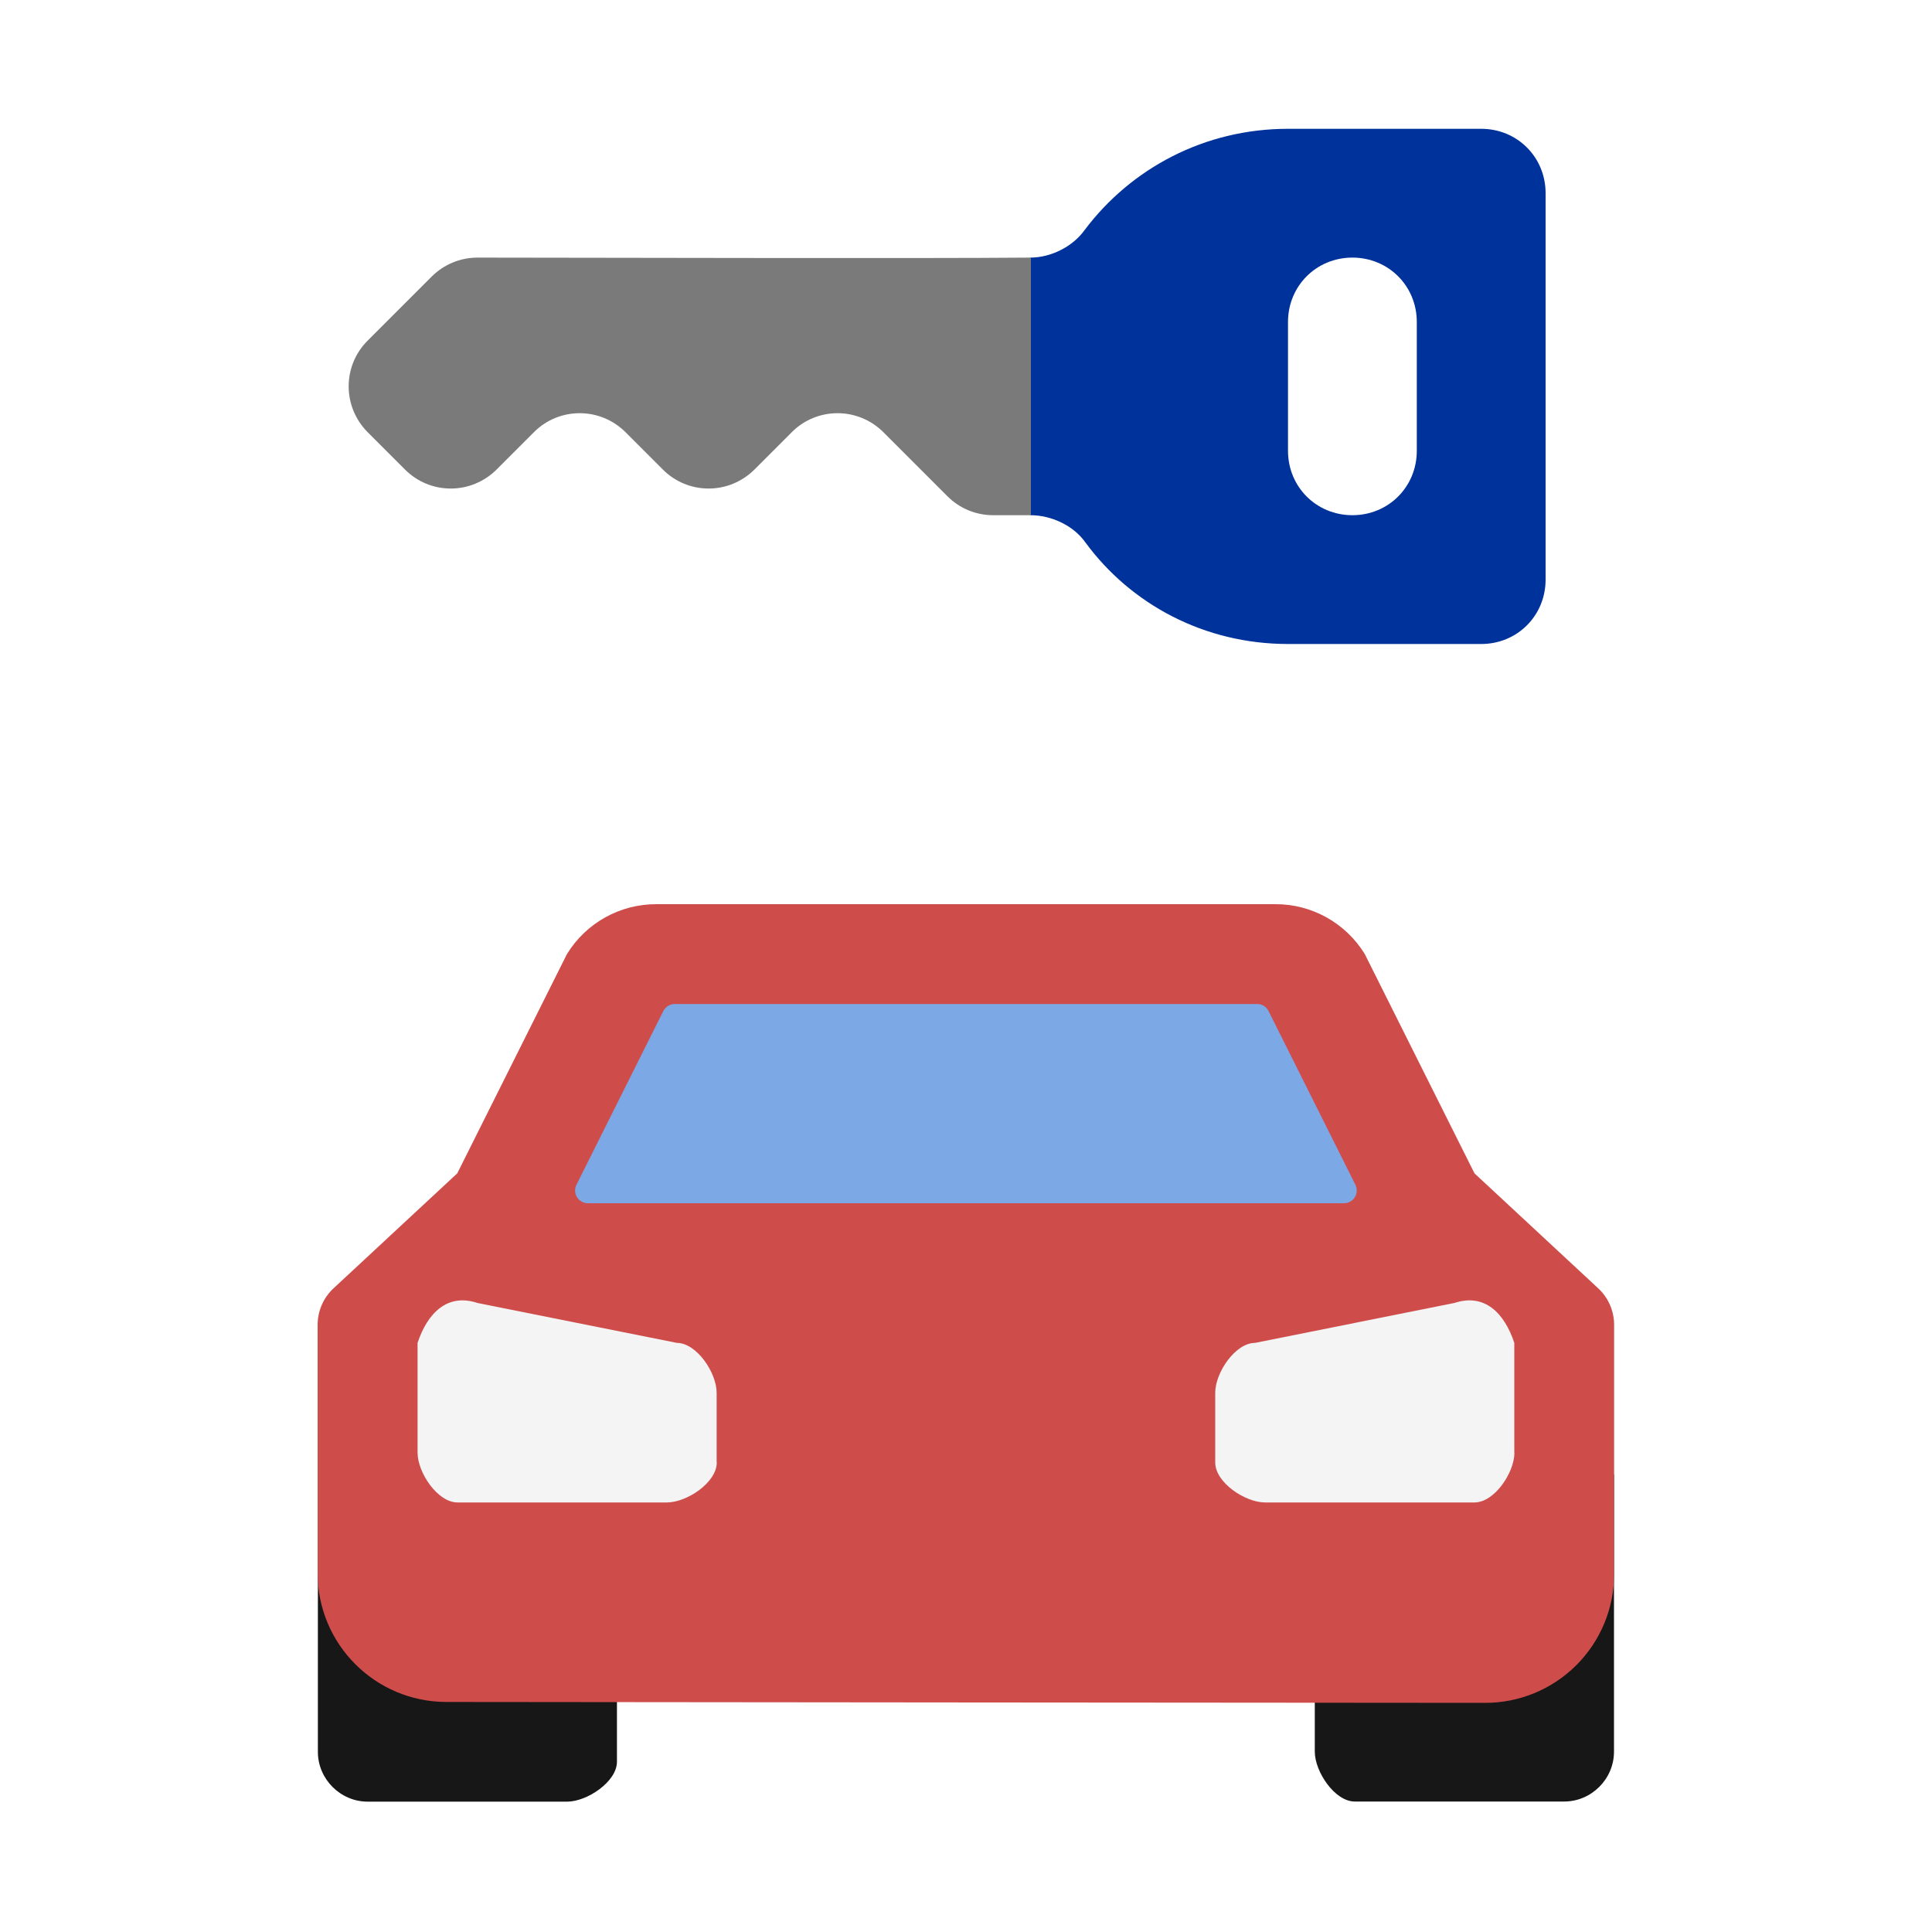
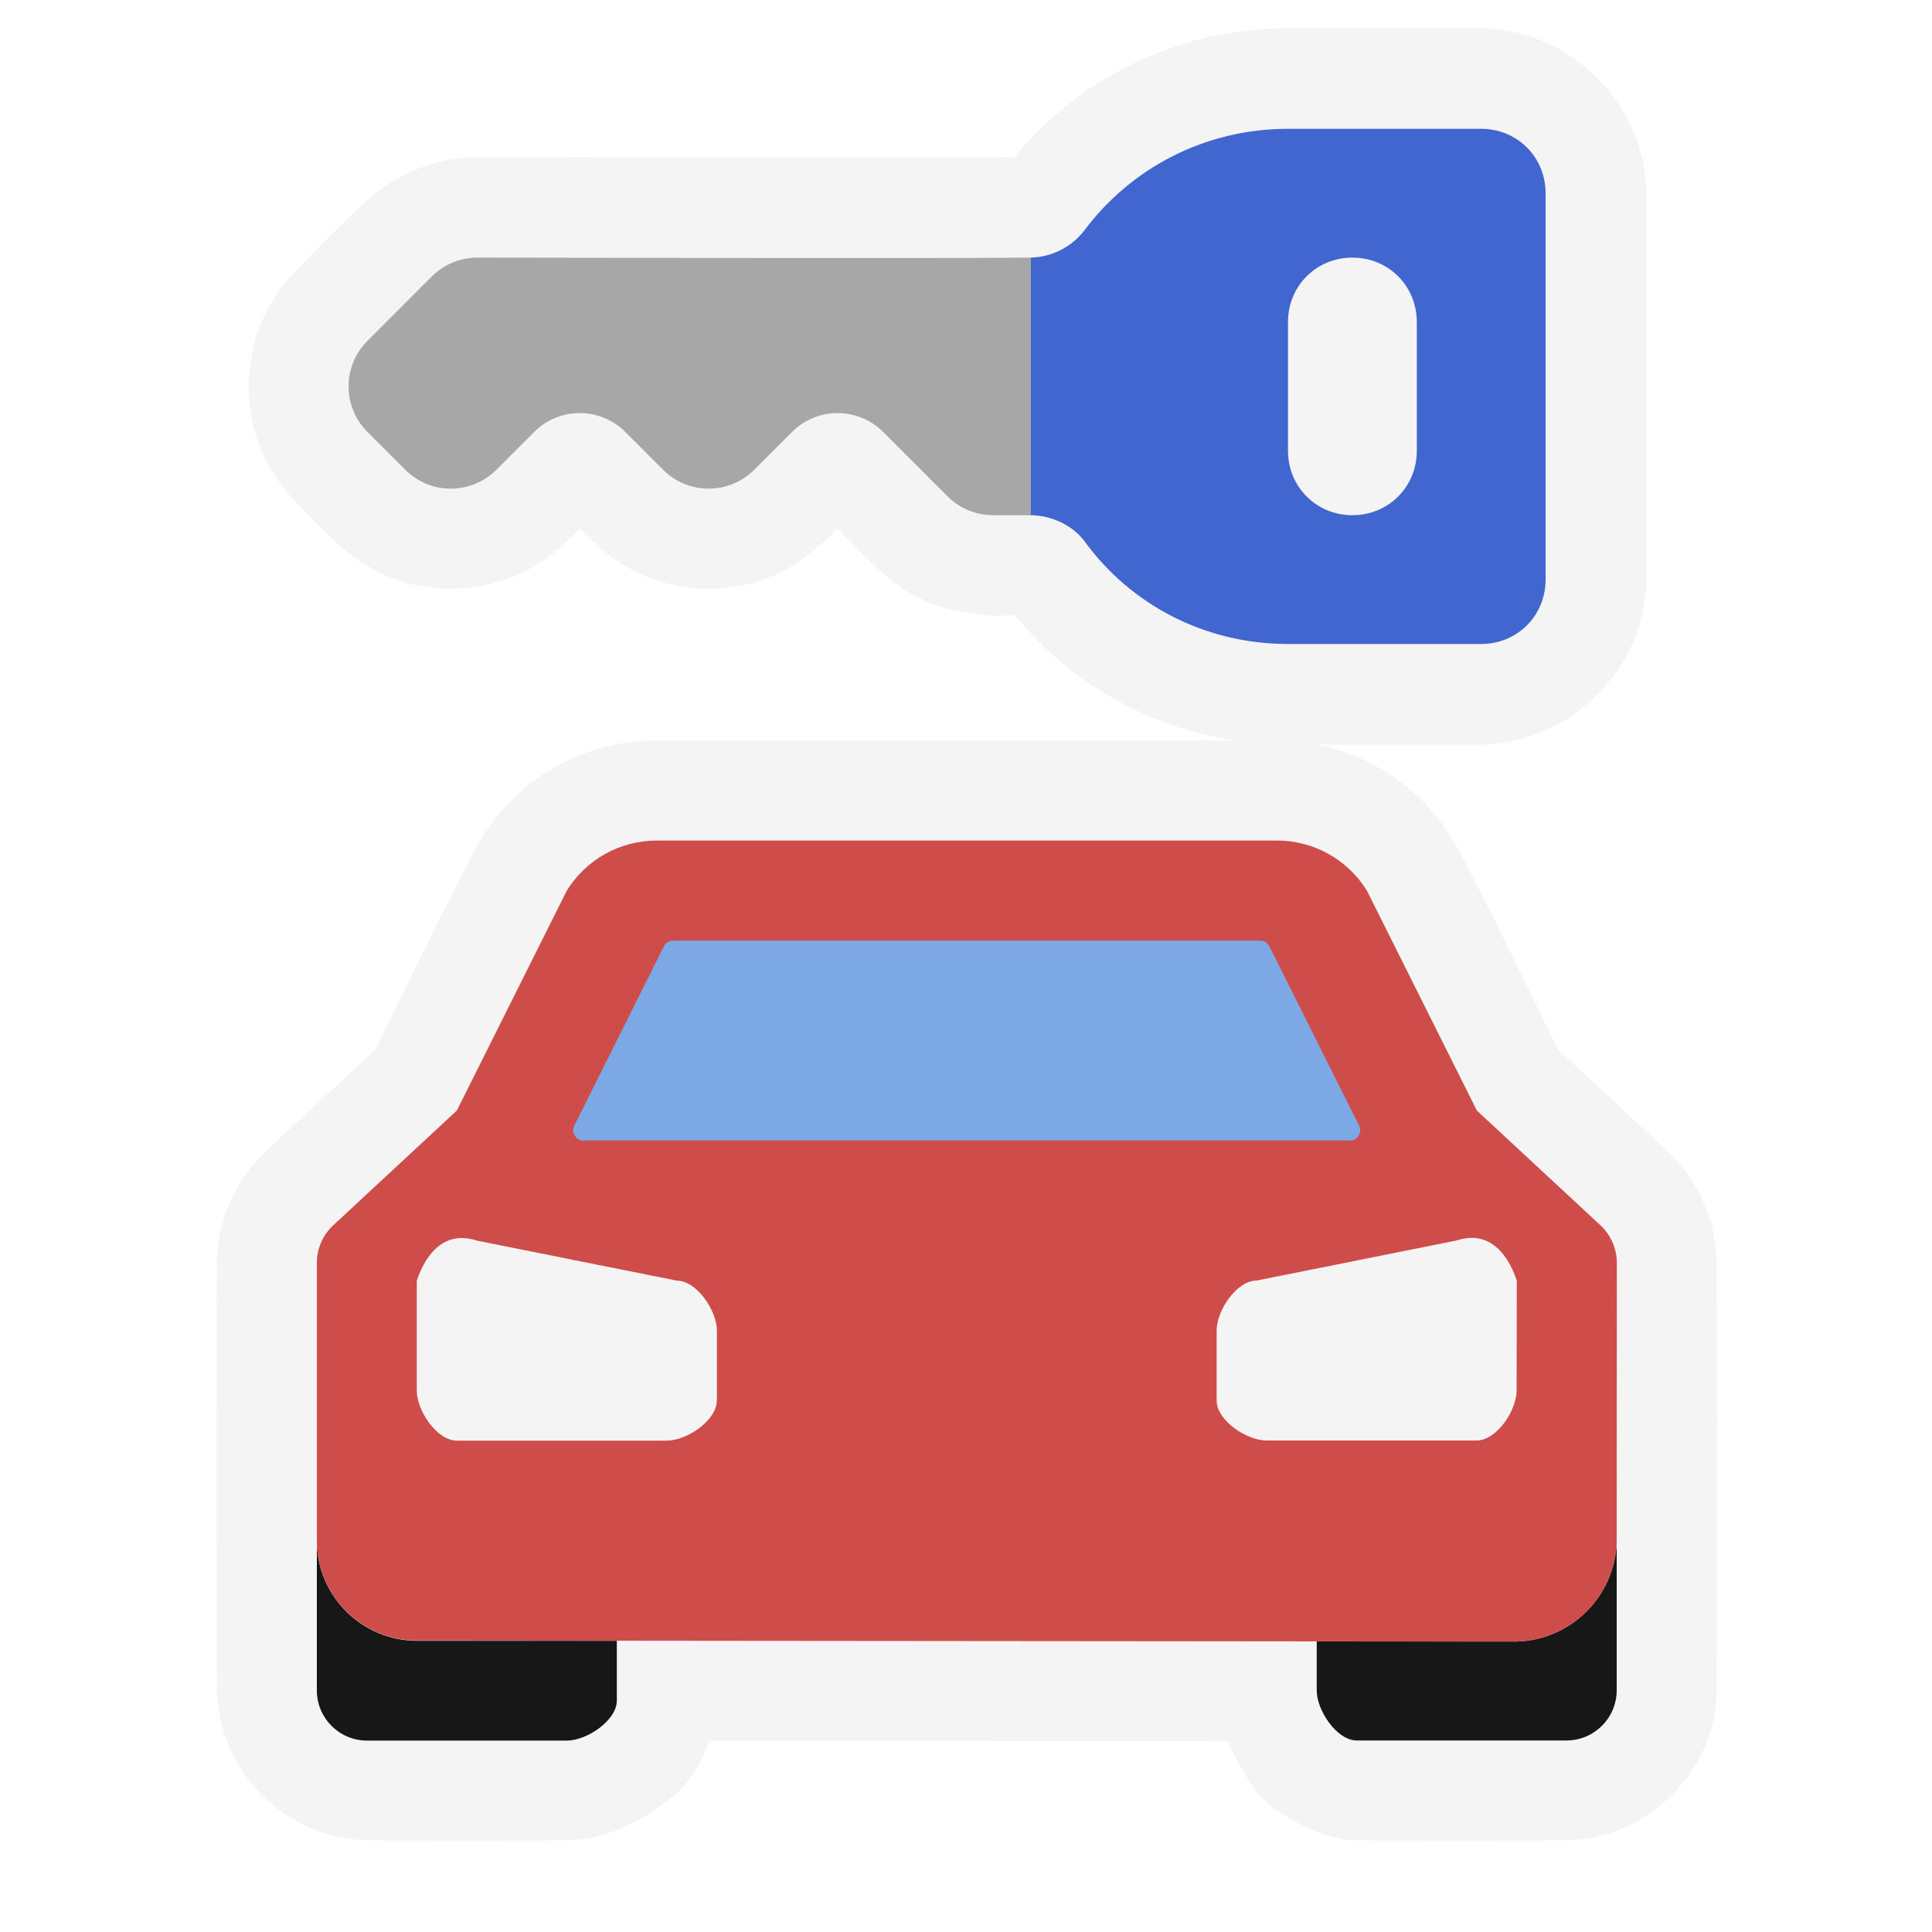
- <svg xmlns="http://www.w3.org/2000/svg" width="100%" height="100%" viewBox="0 0 15 15" version="1.1" xml:space="preserve" style="fill-rule:evenodd;clip-rule:evenodd;stroke-linejoin:round;stroke-miterlimit:2;">
-   <path d="M8,4c0.161,0 0.333,0.079 0.426,0.21c0.354,0.483 0.926,0.79 1.574,0.79l1.5,0c0.28,0 0.5,-0.22 0.5,-0.5l0,-3c0,-0.28 -0.22,-0.5 -0.5,-0.5l-1.5,0c-0.648,0 -1.219,0.307 -1.579,0.786c-0.092,0.129 -0.262,0.214 -0.421,0.214l0,2Zm3,-0.5c0,0.28 -0.22,0.5 -0.5,0.5c-0.28,0 -0.5,-0.22 -0.5,-0.5l0,-1c0,-0.28 0.22,-0.5 0.5,-0.5c0.28,0 0.5,0.22 0.5,0.5l0,1Z" style="fill:#00329b;" />
-   <path d="M8,2c-0.851,0.008 -3.524,0 -4.293,0c-0.133,-0 -0.26,0.053 -0.354,0.146l-0.5,0.5c-0.094,0.094 -0.146,0.221 -0.146,0.354c0,0.133 0.053,0.26 0.146,0.354l0.293,0.293c0.094,0.094 0.221,0.146 0.354,0.146c0.133,-0 0.26,-0.053 0.354,-0.146l0.293,-0.293c0.094,-0.094 0.221,-0.146 0.354,-0.146c0.133,0 0.26,0.053 0.354,0.146l0.293,0.293c0.094,0.094 0.221,0.146 0.354,0.146c0.133,-0 0.26,-0.053 0.354,-0.146l0.293,-0.293c0.094,-0.094 0.221,-0.146 0.354,-0.146c0.133,0 0.26,0.053 0.354,0.146l0.5,0.5c0.094,0.094 0.221,0.146 0.354,0.146l0.293,-0l0,-2Z" style="fill:#7a7a7a;" />
-   <path d="M2.468,11.439l2.322,0.002l0,2.237c0,0.155 -0.232,0.31 -0.387,0.31l-1.548,0c-0.212,0 -0.387,-0.175 -0.387,-0.387l0,-2.161Zm7.741,0.007l2.322,0.002l0,2.152c0,0.212 -0.175,0.387 -0.387,0.387l-1.626,0c-0.155,0 -0.31,-0.232 -0.31,-0.387l0,-2.154Z" style="fill:#171717;" />
-   <path d="M11.531,13.221c0.265,0 0.52,-0.105 0.708,-0.293c0.188,-0.188 0.293,-0.442 0.293,-0.707c-0,-0.851 -0,-1.935 -0,-1.935c0,-0.108 -0.045,-0.211 -0.124,-0.284l-0.96,-0.892l-0.852,-1.703c-0.149,-0.242 -0.413,-0.389 -0.697,-0.387l-4.8,-0c-0.284,-0.002 -0.548,0.145 -0.697,0.387l-0.852,1.703l-0.96,0.892c-0.079,0.073 -0.124,0.176 -0.124,0.284l0,1.928c0,0.552 0.447,0.999 0.999,1c1.927,0.002 6.135,0.006 8.064,0.007Z" style="fill:#ce4d4b;" />
-   <path d="M5.565,11.355c0,0.155 -0.232,0.31 -0.387,0.31l-1.626,0c-0.155,0 -0.31,-0.232 -0.31,-0.387l0,-0.852c0.077,-0.232 0.232,-0.387 0.464,-0.31l1.548,0.31c0.155,0 0.31,0.232 0.31,0.387l0,0.542Zm6.193,-0.077c0,0.155 -0.155,0.387 -0.31,0.387l-1.626,0c-0.155,0 -0.387,-0.155 -0.387,-0.31l0,-0.542c0,-0.155 0.155,-0.387 0.31,-0.387l1.548,-0.31c0.232,-0.077 0.387,0.077 0.464,0.31l0,0.852Z" style="fill:#f4f4f4;" />
-   <path d="M5.15,7.85c0.017,-0.034 0.052,-0.055 0.089,-0.055c0.51,-0 4.011,-0 4.521,-0c0.038,-0 0.073,0.021 0.089,0.055c0.109,0.217 0.509,1.017 0.674,1.348c0.015,0.031 0.014,0.068 -0.004,0.097c-0.018,0.029 -0.05,0.047 -0.085,0.047c-0.871,0 -4.998,0 -5.869,0c-0.035,0 -0.067,-0.018 -0.085,-0.047c-0.018,-0.029 -0.02,-0.066 -0.004,-0.097c0.165,-0.331 0.565,-1.131 0.674,-1.348Z" style="fill:#7da8e6;" />
+ <svg xmlns="http://www.w3.org/2000/svg" xml:space="preserve" fill-rule="evenodd" stroke-linejoin="round" stroke-miterlimit="2" clip-rule="evenodd" viewBox="0 0 15 15">
+   <path fill="#f4f4f4" d="M10.227 5.781c.429.086.811.346 1.045.727.15.245.824 1.641.824 1.641s.689.635.859.798c.231.223.37.534.373.854.004.594.004 2.73 0 3.323-.004.635-.547 1.156-1.164 1.164-.311.004-1.323.004-1.63 0-.279-.004-.596-.191-.738-.332-.113-.113-.268-.438-.268-.438l-4.021-.004s-.081.265-.274.425c-.158.131-.462.344-.832.349-.295.004-1.255.004-1.553 0a1.197 1.197 0 0 1-1.164-1.164c-.004-.593-.004-2.729 0-3.323.002-.318.141-.632.372-.854.17-.163.86-.799.86-.799s.674-1.397.824-1.641a1.59 1.59 0 0 1 1.36-.758h4.491a2.7 2.7 0 0 1-1.708-.97s-.116.003-.174 0a1.6 1.6 0 0 1-.49-.097 1.4 1.4 0 0 1-.415-.277 14 14 0 0 1-.302-.302s-.057.061-.088.088c-.084.074-.243.21-.422.284a1.3 1.3 0 0 1-.98 0c-.295-.122-.51-.372-.51-.372s-.057.06-.088.088c-.053.048-.189.187-.422.284a1.3 1.3 0 0 1-.98 0 1.4 1.4 0 0 1-.415-.277 7 7 0 0 1-.293-.293 1.4 1.4 0 0 1-.277-.415 1.3 1.3 0 0 1 0-.98c.063-.153.162-.293.277-.415.11-.116.384-.39.5-.5.244-.231.565-.375.905-.375.735 0 3.21.008 4.166.001A2.74 2.74 0 0 1 10.002.22s1.208-.004 1.5 0c.705.01 1.275.605 1.28 1.28.004.542.004 2.458 0 3-.005.705-.604 1.27-1.28 1.28-.213.003-.908.002-1.273.001Z" />
+   <path fill="#171717" d="M12.552 11.969v1.156a.39.39 0 0 1-.388.388h-1.63c-.155 0-.311-.233-.311-.388v-.381l1.552.001a.8.8 0 0 0 .777-.776m-7.763.77v.464c0 .155-.233.311-.388.311H2.848a.39.39 0 0 1-.388-.388v-1.164c0 .428.347.776.776.777z" />
+   <path fill="#ce4d4b" d="M12.552 11.969a.8.8 0 0 1-.777.776l-8.539-.008a.777.777 0 0 1-.776-.777V9.801a.4.4 0 0 1 .124-.285l.963-.894.854-1.708a.82.82 0 0 1 .699-.388h4.813a.82.82 0 0 1 .699.388l.854 1.708.963.894a.4.4 0 0 1 .124.285z" />
+   <path fill="#f4f4f4" d="M5.565 10.874c0 .155-.233.311-.388.311h-1.63c-.155 0-.311-.233-.311-.388v-.854c.078-.233.233-.388.466-.311l1.553.311c.155 0 .311.233.311.388v.543Zm6.21-.078c0 .155-.155.388-.311.388h-1.63c-.155 0-.388-.155-.388-.311v-.543c0-.155.155-.388.311-.388l1.553-.311c.233-.078.388.078.466.311z" />
+   <path fill="#7da8e6" d="M5.155 7.346a.08.08 0 0 1 .069-.043h4.562c.029 0 .056.017.069.043l.699 1.397c.024.048-.016.112-.069.112H4.526c-.054 0-.093-.064-.069-.112z" />
+   <path fill="#4166d0" d="M8 4c.161 0 .333.079.426.21.354.483.926.79 1.574.79h1.5c.28 0 .5-.22.5-.5v-3c0-.28-.22-.5-.5-.5H10c-.648 0-1.219.307-1.579.786A.54.54 0 0 1 8 2zm3-.5c0 .28-.22.5-.5.5s-.5-.22-.5-.5v-1c0-.28.22-.5.5-.5s.5.22.5.5z" />
+   <path fill="#a7a7a7" d="M8 2c-.851.008-3.524 0-4.293 0a.5.5 0 0 0-.354.146l-.5.5a.5.5 0 0 0 0 .708l.293.293a.5.5 0 0 0 .708 0l.293-.293a.5.5 0 0 1 .708 0l.293.293a.5.5 0 0 0 .708 0l.293-.293a.5.5 0 0 1 .708 0l.5.5A.5.5 0 0 0 7.711 4h.293V2Z" />
</svg>
